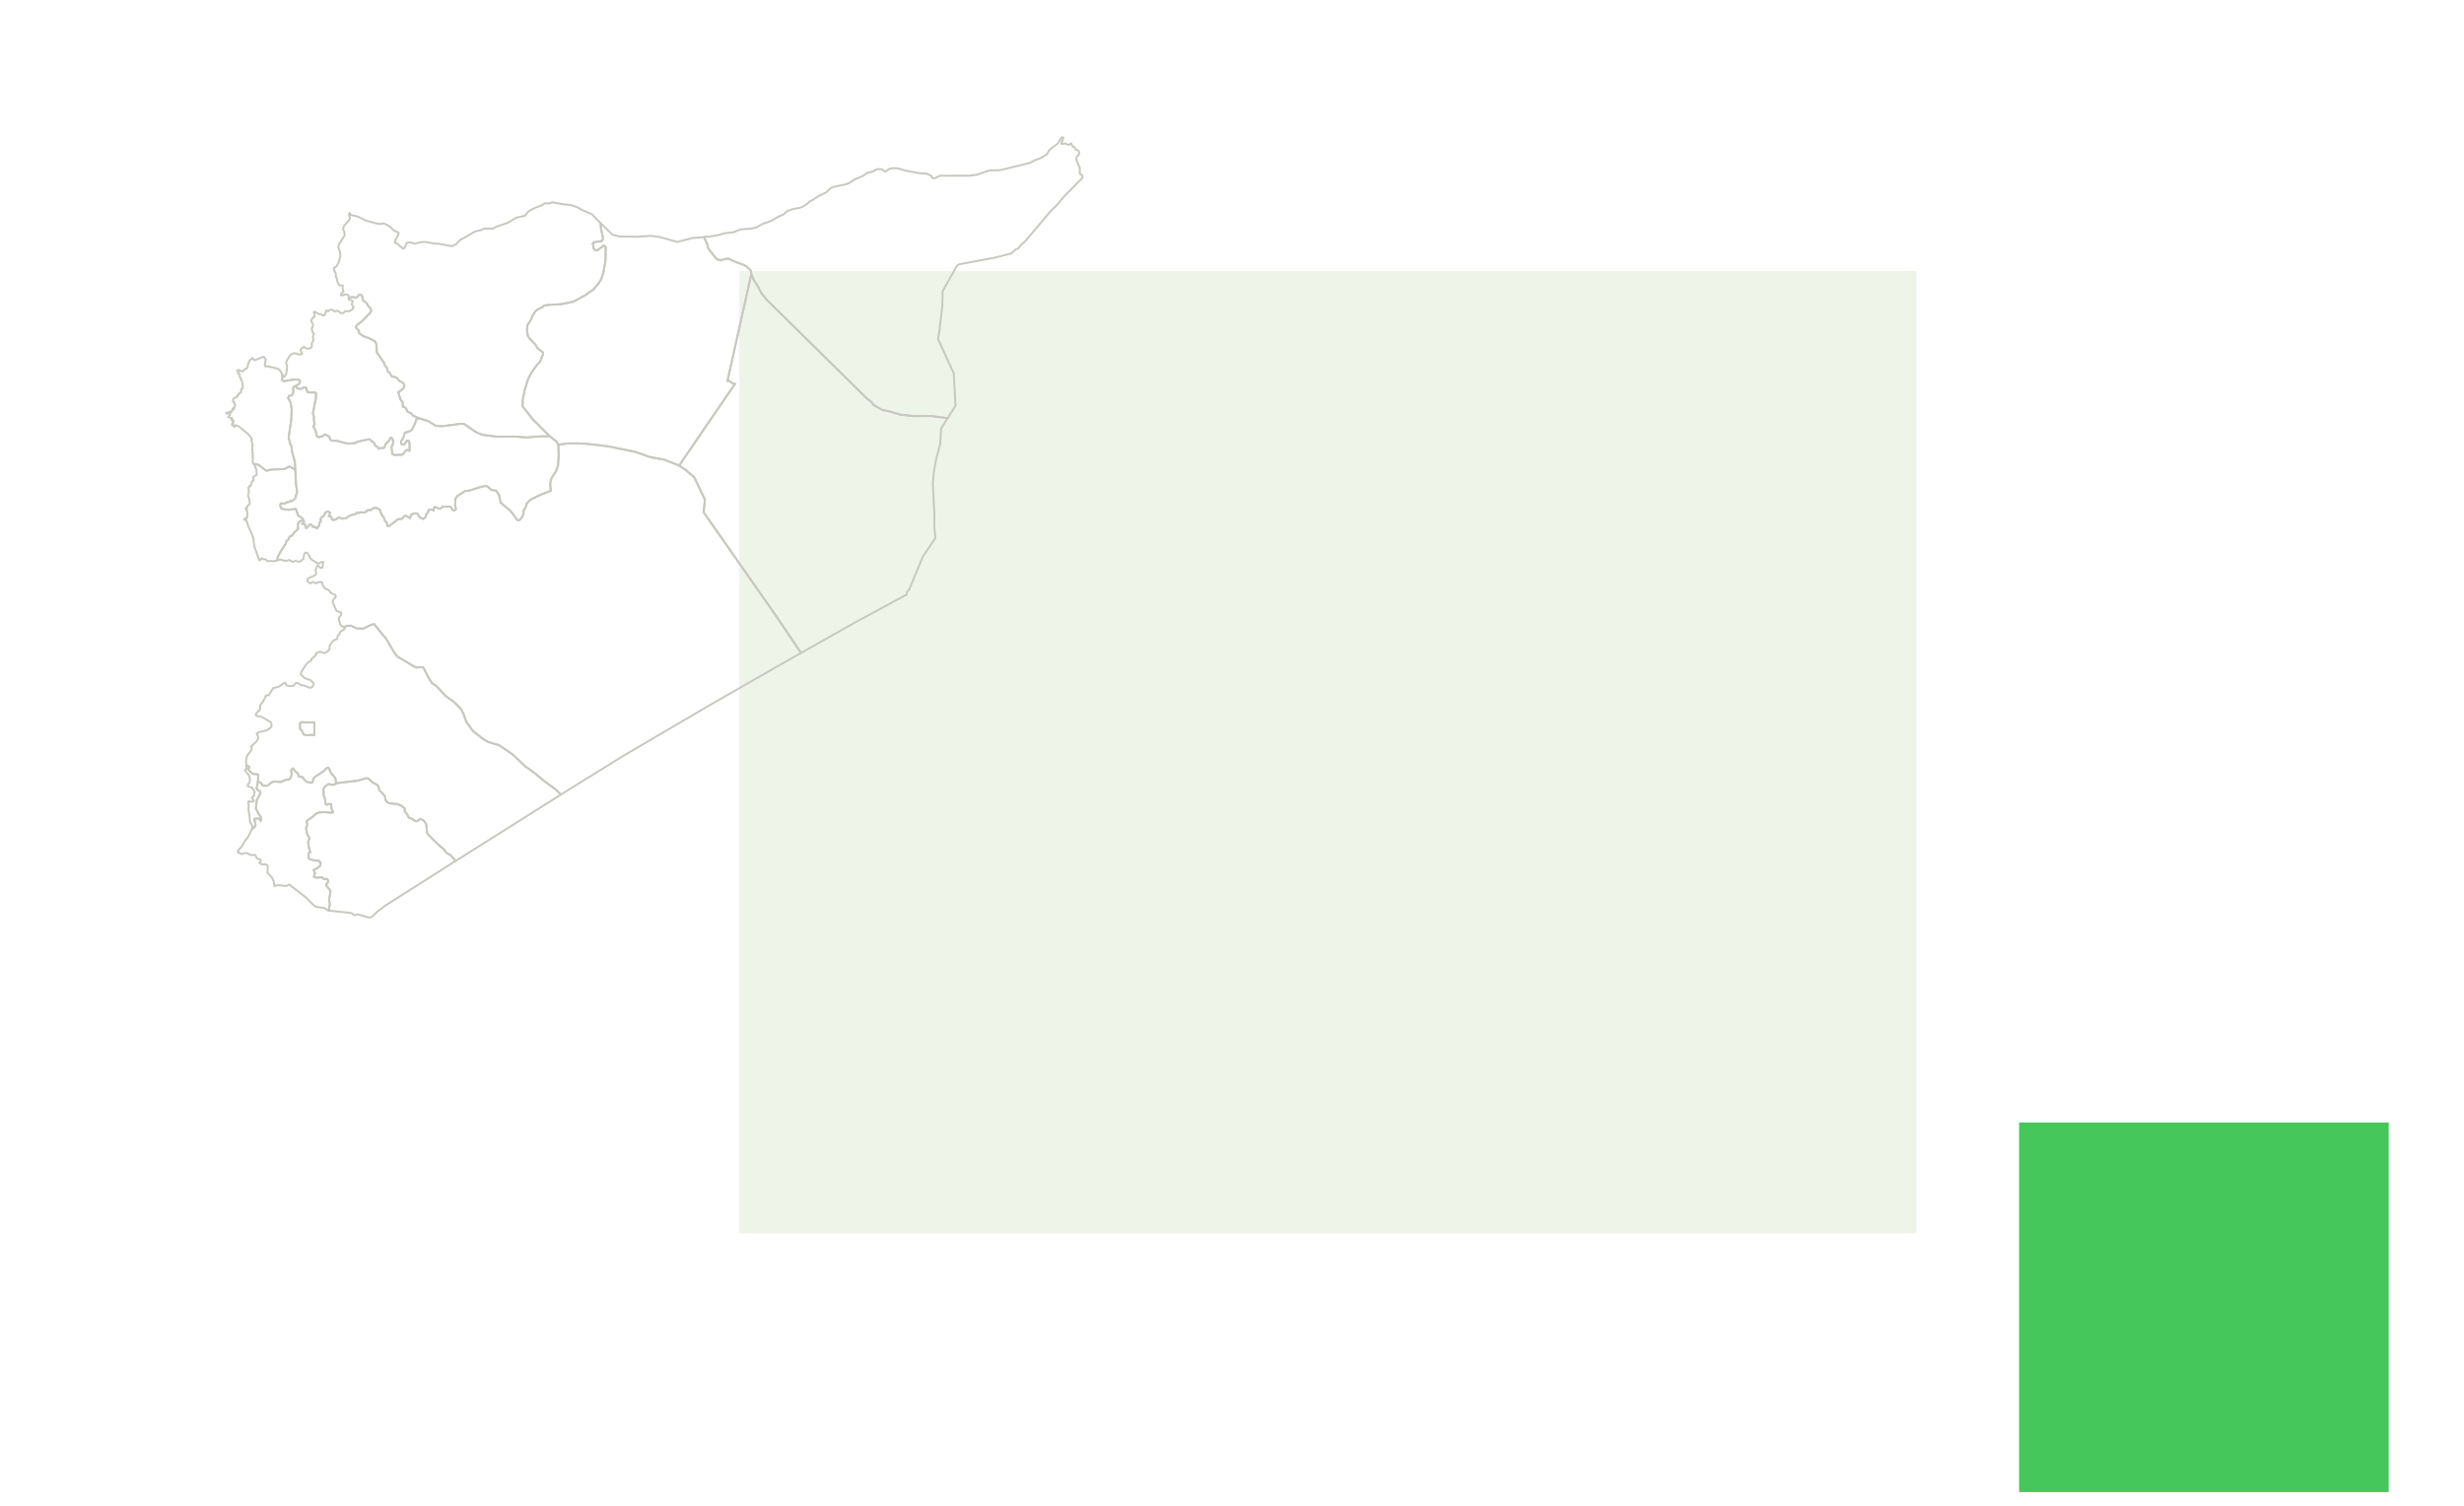
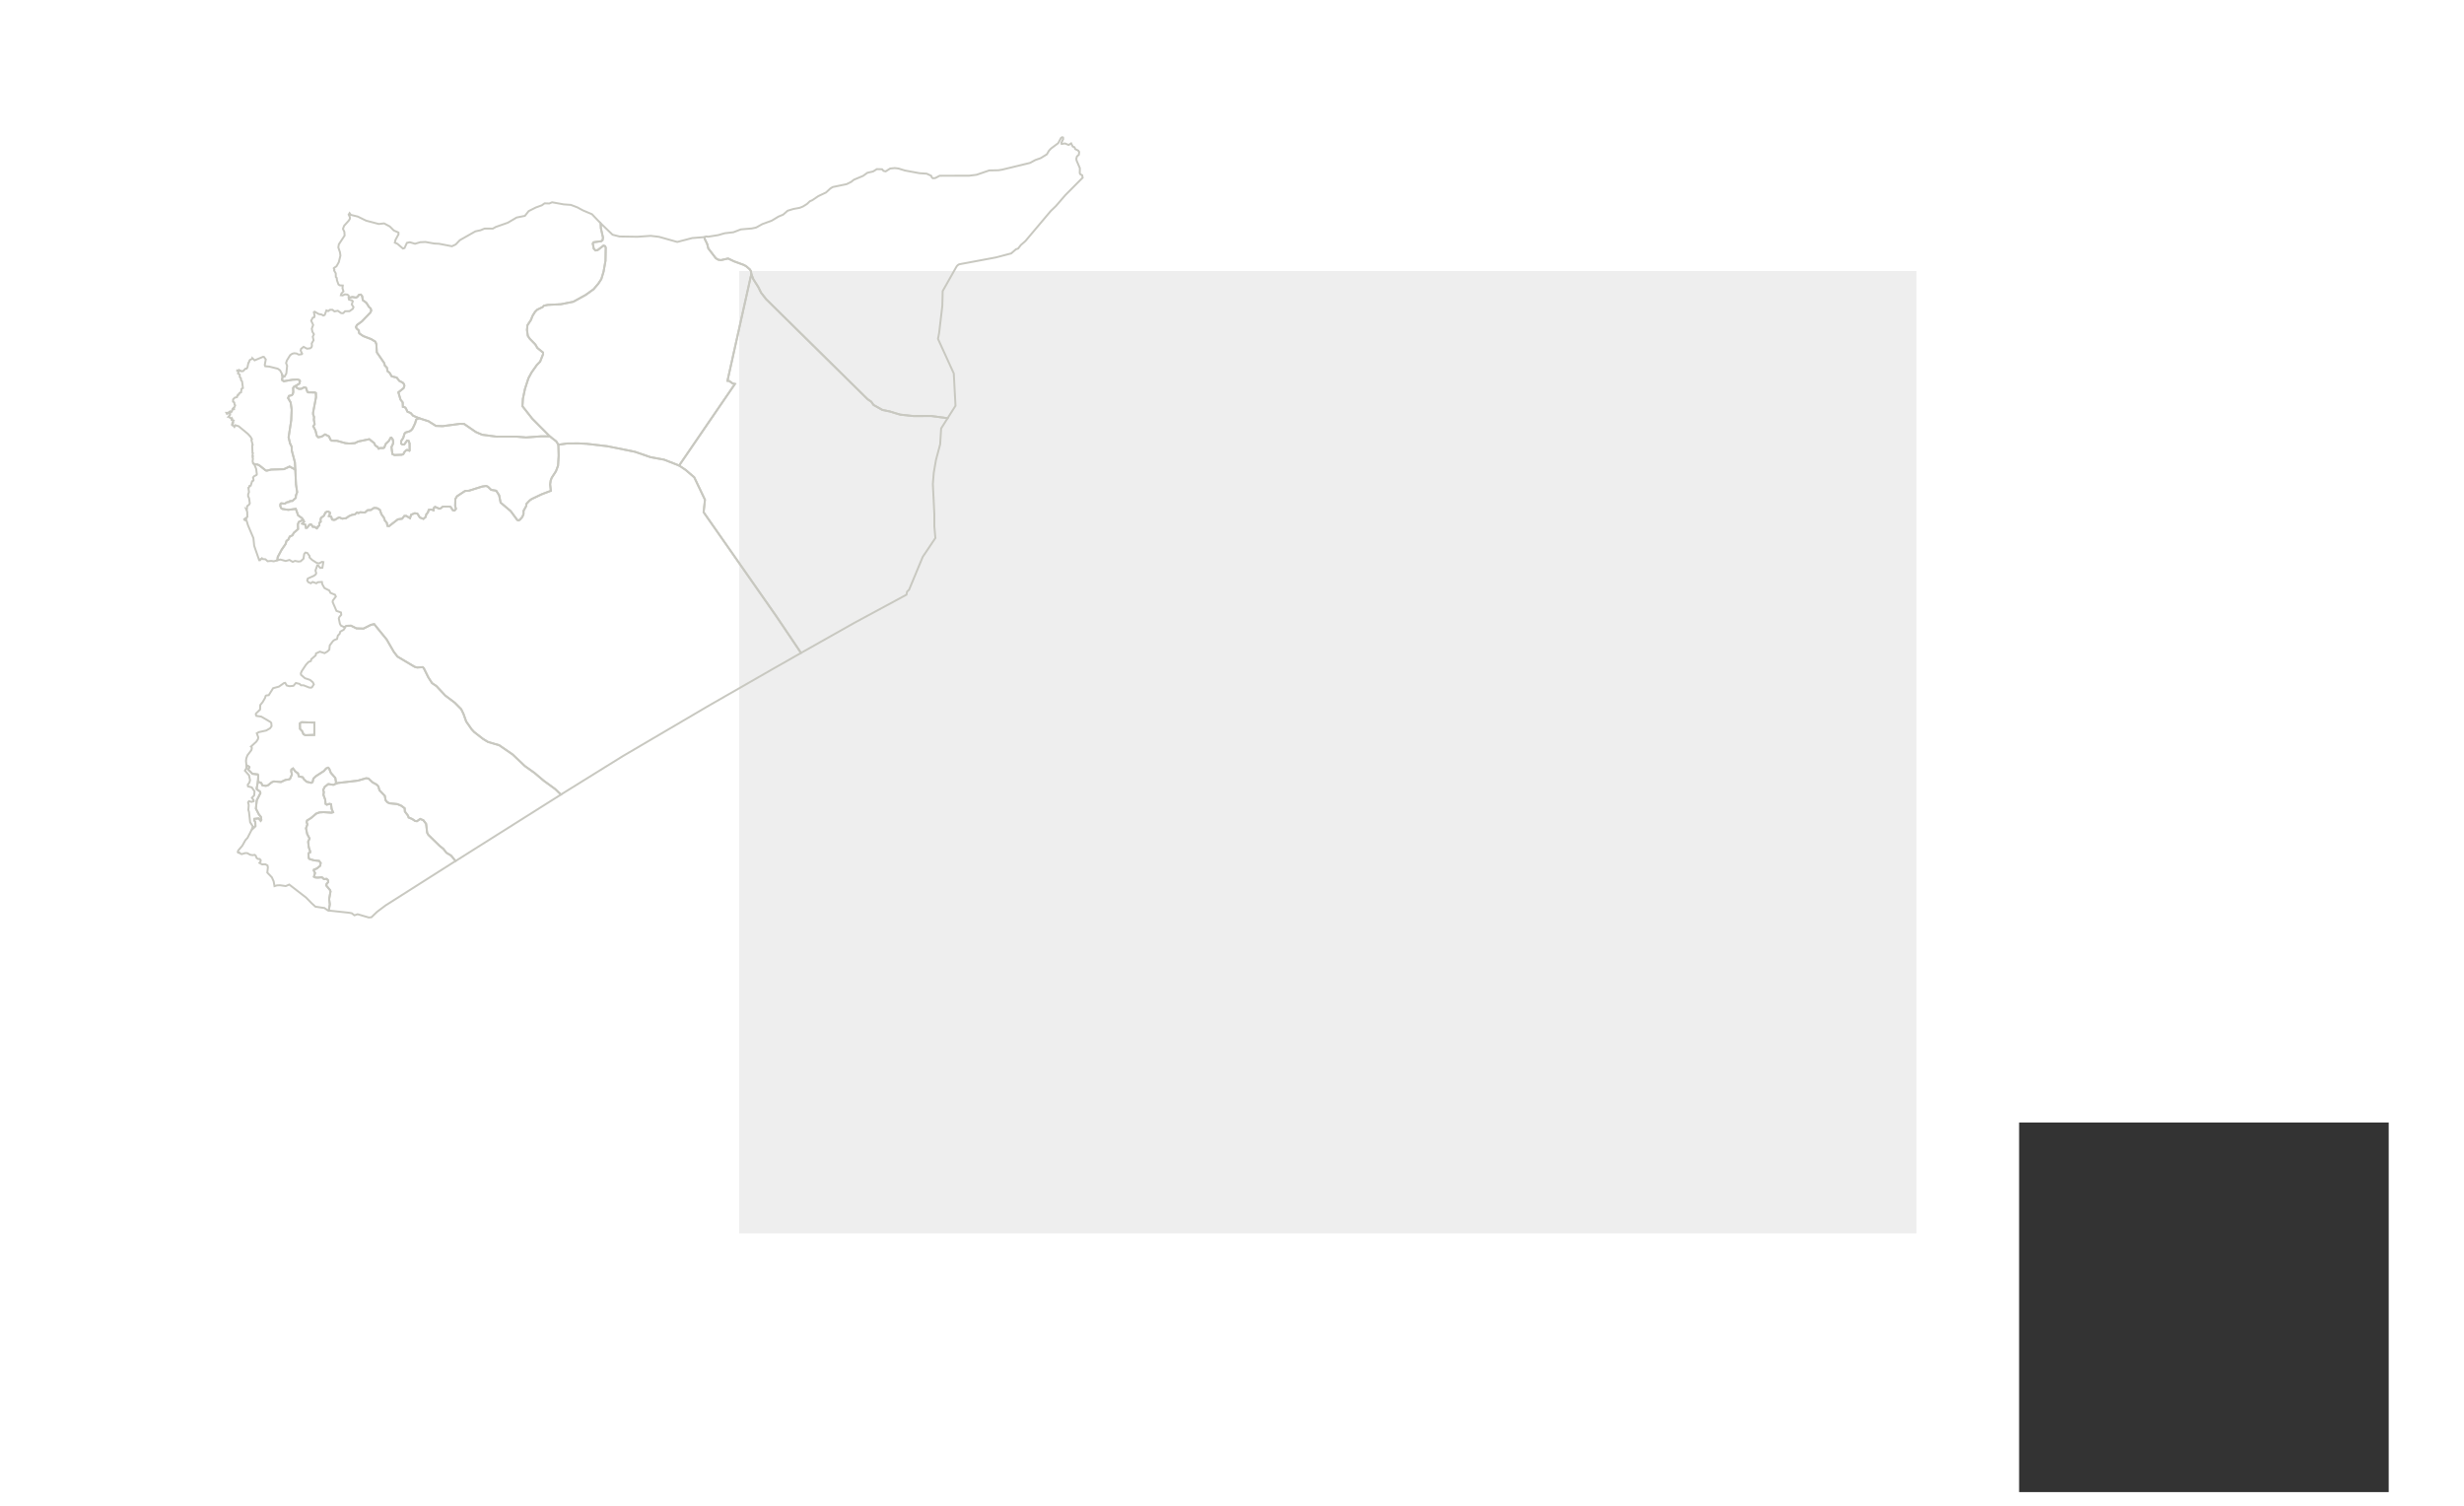
<svg xmlns="http://www.w3.org/2000/svg" viewBox="0 0 1800 1100">
-   <rect x="540" y="198" width="860" height="703" fill="#eef5e8" />
-   <rect x="1475" y="820" width="270" height="270" fill="#46c75b" />
+   <rect x="540" y="198" width="860" height="703" fill="#eeeeee" />
+   <rect x="1475" y="820" width="270" height="270" fill="#333333" />
  <g transform="translate(165, 100) scale(0.95)" fill="none" stroke="#c8c8c0" stroke-width="1.5">
    <path d="m 609.174,85.881 -1.66,0.57 -3.61,3.14 -11.99,3.15 -28.03,5.23 -0.91,0.52 -0.97,0.98 -10.8,19.09 -0.27,11.3 -2.46,20.89 -0.88,4.56 12.15,26.63 1.31,24.82 -6.05,9.55 0,0 -12.59,-1.69 -13.49,0.07 -10.37,-1.11 -8.03,-2.45 -5.68,-1.17 -6.81,-3.83 -1.83,-2.56 -2.69,-1.81 -78.06,-76.95 -3.87,-4.95 -2.16,-4.37 -3.84,-6.08 -1.52,-3.96 0,0 -0.26,-2.08 -0.8,-1.39 -2.77,-2.41 -1.89,-1.09 -7.6,-2.79 -4.55,-2.17 -5.49,1.25 -2.14,-0.34 -1.81,-1.12 -5.78,-7.55 -0.83,-3.37 -1.78,-3.61 -0.36,-1.7 0,0 1.33,-0.55 1.43,0.23 7.77,-1.22 5.02,-1.44 6.73,-0.77 5.72,-2.2 8.35,-0.7 3.41,-0.72 4.8,-2.67 7.19,-2.62 5.19,-3.14 3.57,-1.48 3.46,-3.02 4.51,-1.37 4.76,-0.85 2.67,-1.11 3,-1.9 2.16,-2.06 1.8,-0.76 4.69,-3.18 5.93,-2.79 3.27,-3.02 1.88,-1.18 10.68,-2.21 3.57,-1.78 1.95,-1.59 7.17,-3 3.26,-2.37 4.42,-1.02 2.88,-1.8 4.02,0.1 1.14,1.28 1.62,0.34 3.5,-2.18 3.48,-0.35 2.85,0.33 4.99,1.53 11.26,2.09 5.45,0.35 3.42,1.59 0.74,1.52 0.64,0.42 1.82,-0.16 3.38,-1.77 22.69,-0.04 5.66,-0.7 9.79,-3.35 7.02,-0.13 2.98,-0.49 21.38,-5.19 4.07,-2.21 4.05,-1.41 4.81,-2.96 1.61,-2.78 1.66,-1.74 5.41,-4.04 2.22,-4.08 0.84,-0.49 0.71,0.22 0.08,1.2 -1.4,2.93 0.2,0.8 2.62,-0.36 2.79,1.14 1.91,-1.21 1.22,2.43 1.36,0.56 0.63,1.44 2.2,1.07 0.76,1.1 -0.22,2.09 -1.49,1.36 -0.48,1.71 0.18,1.34 2.53,5.92 -0.05,3.93 0.37,0.72 1.49,0.88 0.36,1.83 -13.38,13.48 -7.13,8.27 -4.16,4.03 -19.39,22.99 -3.41,2.96 z" id="SY-HA" />
    <path d="m 544.124,276.411 0.67,13.74 0,9.31 0.8,9 -9.7,14.45 -10.51,25.3 -1.56,1.5 -0.48,2.35 -40.35,21.78 -40.73,22.98 0,0 -18.88,-28.06 -56.01,-80.14 1.04,-9.56 -8.22,-17.26 -6.59,-5.68 -5.07,-3.39 0,0 42.92,-62.74 -1.7,-0.38 -2.74,-1.91 -1.29,-0.14 18.34,-82.11 0,0 1.52,3.96 3.84,6.08 2.16,4.37 3.87,4.95 78.06,76.95 2.69,1.81 1.83,2.56 6.81,3.83 5.68,1.17 8.03,2.45 10.37,1.11 13.49,-0.07 12.59,1.69 0,0 -4.98,7.87 -0.76,12.21 -3.21,11.98 -1.69,9.78 -0.71,8.66 z" id="SY-DY" />
    <path d="m 148.524,216.311 -2.16,1.03 -0.82,2.85 -1.89,3.99 -1.02,1.28 -1.28,0.9 -3.21,0.97 -0.77,0.91 -0.99,3.22 -1.59,2.44 -0.03,1.98 1.04,0.7 1.4,-0.1 2.17,-2.98 1.21,0.27 0.68,1.94 0.06,5.39 -0.19,0.27 -1.73,-0.67 -0.74,0.3 -1.15,1.07 -1.07,1.88 -1.13,0.47 -5.68,0.23 -1.59,-0.77 -0.71,-5.35 1.15,-2.42 0.19,-1.54 -0.3,-1.77 -1.12,-1.58 -0.47,0.04 -1.48,2.54 -2.3,2.18 -1.21,2.91 -0.71,0.37 -2.45,0 -1.12,0.5 -0.85,-1.34 -1.75,-1.1 -0.85,-1.84 -3.76,-3.02 -8.56,1.78 -2.5,1.27 -4.22,0.3 -3.15,-0.3 -6.53,-1.84 -3.92,-0.03 -0.96,-0.74 -1.16,-2.58 -3.01,-1.54 -2.66,1.71 -2.58,0.5 -1.1,-1.11 -1.07,-4.15 -1.67,-3.16 1.04,-1.71 -0.6,-3.42 0.19,-2.05 -0.74,-1.91 -0.03,-1.44 2.25,-11.8 -0.11,-3.32 -0.79,-0.38 -5,-0.06 -0.74,-0.44 -1.09,-3.13 -1.46,-0.33 -2.11,1.14 -1.86,0.07 -1.9,-1.01 -0.67,-1.22 0,0 2.9,-1.84 0.49,-1.79 -0.25,-0.81 -1.67,-0.57 -3.84,0.2 -6.67,1.15 -1.09,-0.64 -0.3,-0.78 0.44,-1.73 -0.55,-2.62 0,0 0.67,1.64 1.4,0.57 1.38,-2.44 0.6,-5.92 -0.81,-2.1 0.67,-2.04 2.47,-4 1.58,-1.08 1.55,-0.39 1.88,0.22 1.53,0.85 2.33,-0.32 0.35,-0.4 -1.13,-2.37 0.32,-1.4 1.91,-1.5 2.66,1.42 2.39,-0.29 1.01,-0.76 0.36,-1.07 -0.14,-1.97 1.41,-2.43 -0.63,-2.7 0.9,-1.89 -1.17,-1.9 -0.48,-2.36 1.07,-2.9 -1.51,-3.26 1.2,-2.33 1.16,-0.36 0.25,-0.99 -0.55,-2.88 0.58,-0.38 3.15,1.83 2.19,0.36 1.34,0.8 1.05,-0.45 1.35,-3.53 1.39,0.55 1.31,-0.99 1.96,0 1.46,1.22 2.62,-0.49 2.5,1.77 0.9,0.12 0.89,-0.14 1.31,-1.4 3.38,-0.01 2.55,-1.83 0.53,-1.32 -1.31,-2.01 0.75,-2.51 -0.55,-0.57 -2.34,-0.67 -0.21,-1.44 0,0 2.87,-0.57 2.77,0.47 1.04,-0.61 1.27,-1.59 1.34,-0.14 1.01,1.19 0.53,3.12 2.66,1.96 2.16,3.35 1.24,1.05 0.41,1.7 -0.77,1.59 -6.36,6.63 -3.84,2.81 -0.8,1.52 0.47,1.15 1.78,1.59 0.17,1.89 0.54,0.57 2.77,1.86 6.04,2.3 3.23,1.99 0.72,1.93 0.35,6.21 5.76,8.39 0.36,1.72 1.65,1.72 0.44,2.63 1.59,1.28 1.64,2.73 3.87,0.97 1.92,2.5 2.69,1.38 1.04,1.21 0.22,1.31 -0.63,1.75 -3.98,3.19 1.65,5.59 1.67,2.18 0.14,3.36 1.48,0.34 0.85,0.84 1.18,2.55 2.49,1.04 1.87,2.08 z" id="SY-ID" />
    <path d="m 84.794,496.911 -0.63,-3.98 -3.43,-3.88 -1.29,-3.27 -0.85,-0.75 -1.51,0.65 -1.78,1.99 -6.06,3.92 -1.92,1.86 -0.63,2.64 -1.01,0.62 -3.54,-0.82 -2,-1.76 -0.99,-1.7 -3.07,-0.72 -0.63,-2.32 -1.95,-1.31 -1.86,-2.45 -1.26,0.85 -0.16,1.14 0.55,2.68 -1.37,3.2 -0.58,0.49 -3.02,0.49 -3.48,1.6 -5.46,-0.46 -1.7,0.72 -2.69,2.19 -1.65,0.49 -2.63,-0.29 -1.01,-1.96 -2.52,-0.98 0,0 0.25,-4.6 -0.38,-0.94 -4.09,-0.49 -3.35,-3.36 1.04,-1.63 -0.14,-0.39 -2.2,-1.28 0,0 -0.33,-3.27 0.31,-2.13 0.84,-2.19 3,-3.95 0.35,-1.5 -0.14,-0.85 -0.51,-0.39 4.09,-3.75 1.25,-1.92 0.25,-1.43 -1.13,-3.12 1.59,-0.89 5.61,-1.21 3.01,-1.73 1.15,-1.63 -0.23,-2.44 -0.58,-0.75 -7.08,-4.15 -3.76,-0.55 -0.47,-1.12 0.19,-0.78 3.11,-3.03 0.14,-3.44 1.91,-2.37 1.8,-3.14 0.36,-1.39 0.53,-0.45 1.93,-0.25 3.35,-5.36 4.4,-1.17 3.97,-2.77 0.93,-0.15 1.12,2 2.12,0.57 3.07,-0.28 1.9,-2.19 2.8,0.69 1.1,1.05 2.05,0.05 4.33,1.73 1.54,0.06 0.67,-0.44 1.31,-2.09 -0.71,-1.54 -2.17,-1.86 -3.95,-1.33 -3.01,-2.6 -0.16,-1.15 0.71,-1.7 3.25,-4.91 1.94,-2.11 1.83,-0.73 0.3,-1.41 3.4,-2.93 0.26,-1.5 2.97,-1.38 3.59,1.16 2.18,-1.26 1.47,-1.42 0.34,-3.31 2.46,-3.27 1.16,-0.9 1.98,-0.72 0.66,-2.69 1.28,-1.18 0.58,-1.81 2.58,-1.42 0.97,-1.44 -0.49,-0.53 0,0 1.75,-1.03 3.4,-0.13 4.2,2.08 5.4,0.17 5.79,-2.9 2.44,-0.53 9.63,11.81 5.46,9.46 2.85,3.69 13.22,7.87 1.92,0.53 4.22,-0.3 0.85,0.79 3.48,7.04 2.85,4.44 3.4,2.3 6.72,7.23 7.41,5.58 4.91,4.95 1.76,3.61 2.09,5.87 4.22,6.03 1.87,2.02 6.96,5.41 3.73,2.26 8.61,2.52 10.31,7.1 9.41,8.92 7.43,5.29 7.02,5.94 8.91,6.49 4.37,4.2 0,0 -81,51.08 0,0 -3.52,-4.21 -3.56,-2.11 -2.33,-3.02 -2.85,-2.27 -8.67,-8.44 -0.96,-1.72 -0.77,-6.76 -2.08,-2.76 -2.47,-1.04 -2.52,1.76 -1.45,-0.23 -2.28,-1.53 -2.66,-1.11 -0.47,-1.4 -2.41,-3.22 -0.16,-2.47 -2.63,-1.95 -3.07,-1.27 -5.92,-0.59 -1.65,-0.78 -1.37,-1.6 -0.63,-3.39 -4.11,-4.27 -0.82,-2.93 -1.26,-1.4 -3.15,-1.7 -3.24,-3 -1.84,-0.19 -6.28,1.83 -15.5,1.83 -0.93,0.42 -0.3,-0.4 z m -16.69,-46.52 -9.86,-0.31 -1.32,0.84 0.09,4.31 1.67,1.79 0.97,2.31 1.41,0.74 6.95,-0.21 0.09,-9.47 z" id="SY-RD" />
    <path d="m 148.524,216.311 -4.54,-1.89 -1.87,-2.08 -2.49,-1.04 -1.18,-2.55 -0.85,-0.84 -1.48,-0.34 -0.14,-3.36 -1.67,-2.18 -1.65,-5.59 3.98,-3.19 0.63,-1.75 -0.22,-1.31 -1.04,-1.21 -2.69,-1.38 -1.92,-2.5 -3.87,-0.97 -1.64,-2.73 -1.59,-1.28 -0.44,-2.63 -1.65,-1.72 -0.36,-1.72 -5.76,-8.39 -0.35,-6.21 -0.72,-1.93 -3.23,-1.99 -6.04,-2.3 -2.77,-1.86 -0.54,-0.57 -0.17,-1.89 -1.78,-1.59 -0.47,-1.15 0.8,-1.52 3.84,-2.81 6.36,-6.63 0.77,-1.59 -0.41,-1.7 -1.24,-1.05 -2.16,-3.35 -2.66,-1.96 -0.53,-3.12 -1.01,-1.19 -1.34,0.14 -1.27,1.59 -1.04,0.61 -2.77,-0.47 -2.87,0.57 0,0 0.02,-1.46 -0.97,-0.96 -1.97,-0.2 -1.77,0.84 -1.35,-0.14 0.42,-1.32 1.55,-1.64 -0.74,-2.53 0.23,-1.99 -2.3,-0.14 -1,-0.67 -1.21,-3.3 -0.13,-1.68 -0.7,-0.79 -0.07,-2.77 -1.27,-2.21 0.21,-0.74 -0.41,-0.63 0.01,-0.5 2.01,-1.35 1.77,-3.11 1.27,-5.08 -0.35,-2.63 -1.25,-3.68 0.39,-2.39 4.44,-6.75 -0.18,-2.81 -1.09,-2.34 0.87,-2.35 3.7,-4.12 0.78,-1.39 -0.06,-1.24 -0.91,-1.84 0.71,-1.15 0.96,1.33 5.31,1.3 6.43,3.15 9.73,2.56 4.11,-0.44 4.39,2.36 3.07,3.07 3.57,1.57 0.06,1.41 -2.31,4.2 -0.52,2.19 2.02,0.91 4.2,3.62 1.24,-0.41 1.81,-3.97 2.26,-0.47 3.97,1.18 4.01,-1.2 4.03,-0.19 6.75,1.2 3.74,0.19 9.86,1.91 2.92,-1.38 3.19,-3.32 11.92,-6.75 3.89,-0.84 3.19,-1.3 6.36,0.03 2.29,-1.3 9.24,-3.25 6.77,-3.99 6.35,-1.28 2.93,-3.68 5.52,-2.77 4.58,-1.66 2.12,-1.52 3.57,0.13 2.21,-0.93 8.85,1.6 5.53,0.4 5.02,1.89 4.31,2.35 6.95,2.93 6.66,6.97 0,0 0.19,3.87 1.65,7.22 -0.41,1.98 -0.96,0.71 -5.87,0.82 -0.66,0.99 0.77,3.91 1.34,1.4 1.75,-0.34 4.42,-3.41 1.24,0.48 0.46,1.12 -0.19,10.07 -1.48,8.39 -1.73,5.71 -2.33,3.53 -3.62,4.27 -6.14,4.41 -9.47,5.22 -9.49,1.89 -10.06,0.51 -3.03,0.6 -0.95,1.06 -4.2,2.03 -1.67,1.63 -1.97,3.18 -1.13,2.98 -2.74,4.15 -0.36,3.69 0.66,4.53 1.51,2.23 4.28,4.39 1.51,2.63 4.33,3.51 0.11,1.22 -2.28,5.76 -2.49,2.56 -4.06,5.73 -2.47,4.55 -2.66,8.21 -1.59,7.63 -0.33,5.65 7.54,9.6 13.47,13.57 0,0 -6.69,-0.02 -11.6,0.87 -7.38,-0.63 -15.17,0.03 -11.19,-1.48 -4.91,-2.14 -8.89,-6.14 -3.07,-0.13 -13.52,1.81 -5.13,-0.2 -5.7,-3.59 z" id="SY-HL" />
    <path d="m 255.684,236.721 -1.61,-2.58 -4.99,-3.87 0,0 -13.47,-13.57 -7.54,-9.6 0.33,-5.65 1.59,-7.63 2.66,-8.21 2.47,-4.55 4.06,-5.73 2.49,-2.56 2.28,-5.76 -0.11,-1.22 -4.33,-3.51 -1.51,-2.63 -4.28,-4.39 -1.51,-2.23 -0.66,-4.53 0.36,-3.69 2.74,-4.15 1.13,-2.98 1.97,-3.18 1.67,-1.63 4.2,-2.03 0.95,-1.06 3.03,-0.6 10.06,-0.51 9.49,-1.89 9.47,-5.22 6.14,-4.41 3.62,-4.27 2.33,-3.53 1.73,-5.71 1.48,-8.39 0.19,-10.07 -0.46,-1.12 -1.24,-0.48 -4.42,3.41 -1.75,0.34 -1.34,-1.4 -0.77,-3.91 0.66,-0.99 5.87,-0.82 0.96,-0.71 0.41,-1.98 -1.65,-7.22 -0.19,-3.87 0,0 9.16,8.79 5.31,1.37 13.91,0.21 10.07,-0.71 6.44,0.76 14.01,3.94 11.6,-3.01 9.31,-0.7 0,0 0.36,1.7 1.78,3.61 0.83,3.37 5.78,7.55 1.81,1.12 2.14,0.34 5.49,-1.25 4.55,2.17 7.6,2.79 1.89,1.09 2.77,2.41 0.8,1.39 0.26,2.08 0,0 -18.34,82.11 1.29,0.14 2.74,1.91 1.7,0.38 -42.92,62.74 0,0 -11.55,-4.53 -10.42,-1.91 -12.04,-4.15 -21.2,-4.28 -15.8,-1.85 -6.64,-0.33 -8.36,0.07 z" id="SY-RA" />
    <path d="m 16.984,228.421 -7.16,-5.93 -2.53,-0.77 -0.74,1.31 -0.82,-0.98 -0.77,-0.23 -0.33,-0.44 0.33,-1.1 0.11,0.1 -0.24,1.07 0.6,-0.77 0.25,-1.28 -0.39,-0.27 0.63,-1.04 -0.93,-0.36 -0.14,-0.78 -0.49,0.27 -0.05,-0.93 -0.31,0.19 -1.4,-0.87 -0.02,-0.47 -0.55,0 1.26,-1.51 -0.35,-1.04 -0.66,-0.24 -1.46,0.64 -0.41,-0.8 1.18,0.03 1.29,-0.94 0.14,0.4 0.68,0.11 0.22,-0.61 0.63,0.07 0.58,-2.05 0.55,-0.24 0.11,0.54 0.43,-0.07 -0.3,-1.11 0.5,-0.06 0.74,-1.88 -0.44,-0.44 -0.25,-1.72 -0.96,-0.63 0.06,-1.75 1.26,-1.31 1.7,-0.4 0.14,-0.81 0.65,-0.47 -0.13,-0.57 0.98,-0.51 0.28,-0.84 1.21,-0.44 0.38,-2.75 1.07,-0.61 -0.63,-5.05 -0.88,-1.14 0,-1.32 -0.9,-0.9 -0.06,-1.92 -1.32,-0.88 0.53,-1.58 -1.13,-0.37 0.03,-0.41 0.77,0.14 0.54,-0.47 0.39,0.6 0.71,-0.17 0.36,0.54 1.7,-0.1 1.87,-1.88 0.82,-0.04 0.68,-0.94 0.74,-3.57 0.47,-0.31 0.22,-1.11 0.49,-0.74 1.79,-0.91 0.08,-0.44 1.71,1.66 6.49,-2.7 0.68,0.07 1.43,1.92 -0.79,4.2 0.37,1.07 3.09,0.24 6.57,1.65 1.74,1.24 1.38,2.62 0,0 0.55,2.62 -0.44,1.73 0.3,0.78 1.09,0.64 6.67,-1.15 3.84,-0.2 1.67,0.57 0.25,0.81 -0.49,1.79 -2.9,1.84 0,0 -1.16,0.48 -0.72,0.97 0.11,3.33 -0.38,1.42 -0.8,0.9 -2.14,0.54 -0.68,1.65 2,3.39 0.77,5.45 -0.36,8.29 -2,13.11 1.12,4.65 1.24,2.51 0.08,2.92 2.41,9.07 0.3,5.61 0,0 -4.38,-2.35 -4.41,2.02 -9.73,0.29 -3.38,0.85 -0.87,-0.2 -4.76,-3.78 -1.54,-0.77 -2.51,-0.17 0,0 -0.3,-0.62 -0.57,0.04 -0.36,-1.74 0.25,-2.08 -0.31,-0.97 0.33,-0.7 -0.41,-0.27 0.33,-2.31 -0.3,-0.16 -0.22,-5.69 0.38,-0.37 -0.98,-3.75 0.4,-0.61 -1.12,-1.94 z" id="SY-LA" />
    <path d="m 53.594,191.561 0.67,1.22 1.9,1.01 1.86,-0.07 2.11,-1.14 1.46,0.33 1.09,3.13 0.74,0.44 5,0.06 0.79,0.38 0.11,3.32 -2.25,11.8 0.03,1.44 0.74,1.91 -0.19,2.05 0.6,3.42 -1.04,1.71 1.67,3.16 1.07,4.15 1.1,1.11 2.58,-0.5 2.66,-1.71 3.01,1.54 1.16,2.58 0.96,0.74 3.92,0.03 6.53,1.84 3.15,0.3 4.22,-0.3 2.5,-1.27 8.56,-1.78 3.76,3.02 0.85,1.84 1.75,1.1 0.85,1.34 1.12,-0.5 2.45,0 0.71,-0.37 1.21,-2.91 2.3,-2.18 1.48,-2.54 0.47,-0.04 1.12,1.58 0.3,1.77 -0.19,1.54 -1.15,2.42 0.71,5.35 1.59,0.77 5.68,-0.23 1.13,-0.47 1.07,-1.88 1.15,-1.07 0.74,-0.3 1.73,0.67 0.19,-0.27 -0.06,-5.39 -0.68,-1.94 -1.21,-0.27 -2.17,2.98 -1.4,0.1 -1.04,-0.7 0.03,-1.98 1.59,-2.44 0.99,-3.22 0.77,-0.91 3.21,-0.97 1.28,-0.9 1.02,-1.28 1.89,-3.99 0.82,-2.85 2.16,-1.03 0,0 0,0 0,0 7.31,2.34 5.7,3.59 5.13,0.2 13.52,-1.81 3.07,0.13 8.89,6.14 4.91,2.14 11.19,1.48 15.17,-0.03 7.38,0.63 11.6,-0.87 6.69,0.02 0,0 4.99,3.87 1.61,2.58 0,0 0.23,8.37 -0.47,7.69 -1.62,4.34 -3.18,4.88 -0.85,2.11 -0.44,3.07 0.55,4.97 -6.86,2.6 -7.92,3.74 -1.59,1.13 -2.39,2.57 -0.22,1.73 -2,3.6 -0.05,2.53 -0.88,2.17 -1.92,2.2 -1.1,0.53 -0.96,-0.43 -4.99,-6.76 -7.76,-6.54 -1.13,-5.67 -2.25,-3.47 -3.86,-0.66 -2.53,-2.44 -1.37,-0.57 -3.21,0.5 -10.01,3.17 -3.02,0.21 -6.14,4.06 -1.26,2.07 -0.17,5.27 0.61,2.37 -1.02,1.23 -1.34,-0.17 -1.65,-2.46 -0.71,-0.4 -5.32,0.03 -1.7,1.33 -1.04,0.3 -3.29,-1.43 -0.88,0.77 -0.19,1.86 -1.84,-0.56 -1.95,0.23 -0.66,2.1 -1.18,1.3 -0.6,2.16 -1.62,1.4 -2.74,-1.03 -1.92,-3 -2.03,-0.33 -2.74,1.1 -0.91,2.69 -2.93,-1.73 -1.4,0 -1.73,2.17 -3.26,0.46 -6.81,5.26 -1.26,-0.23 -0.41,-2.3 -1.62,-1.96 -0.55,-1.9 -1.97,-2.7 -1.21,-3.43 -1.83,-1.2 -1.46,-0.3 -1.34,0.03 -2.28,1.54 -2.58,0.17 -2,1.79 -3.67,-0.2 -1.32,0.64 -1.1,-0.47 -1.78,1.53 -1.92,0.24 -2.47,1.03 -2.17,1.56 -3.04,0.4 -2.08,-0.9 -0.72,0.1 -2.74,1.64 -0.99,0.13 -1.31,-0.3 -0.58,-2.13 -1.84,-0.53 0.82,-1.9 -0.13,-0.9 -1.24,-0.7 -0.96,0.07 -1.18,0.76 -1.15,2.4 -2.19,1.63 -0.41,1.27 0.16,1.69 -1.04,0.9 -0.06,2.03 -1.09,0.8 -0.22,0.9 -0.61,0.5 -1.78,-1.2 -1.31,0 -0.94,-1.53 -0.68,-0.4 -1.1,0.5 -1.67,2.16 -0.85,0.07 -0.58,-2.53 -2.3,-0.7 1.45,-1.56 -0.78,-1.4 0,0 -0.87,-1.31 -2.96,-2.12 -1.79,-5.01 -5.77,0.77 -4.64,-0.72 -0.96,-0.71 -0.55,-1.56 0.11,-1.47 0.57,-0.56 2.8,0.26 1.62,-1.06 1.8,-0.3 0.48,-0.6 1.93,-0.12 2.59,-2.35 0.11,-1.87 0.96,-2.53 -0.88,-5.78 -0.55,-11.56 0,0 -0.3,-5.61 -2.41,-9.07 -0.08,-2.92 -1.24,-2.51 -1.12,-4.65 2,-13.11 0.36,-8.29 -0.77,-5.45 -2,-3.39 0.68,-1.65 2.14,-0.54 0.8,-0.9 0.38,-1.42 -0.11,-3.33 0.72,-0.97 z" id="SY-HM" />
    <path d="m 420.974,408.931 -49.72,28.5 -65.95,38.71 -47.65,29.57 0,0 -4.37,-4.2 -8.92,-6.5 -7.02,-5.94 -7.43,-5.29 -9.41,-8.92 -10.31,-7.09 -8.61,-2.52 -3.74,-2.26 -6.96,-5.41 -1.87,-2.02 -4.22,-6.03 -2.09,-5.87 -1.75,-3.61 -4.91,-4.95 -7.4,-5.59 -6.72,-7.22 -3.41,-2.3 -2.85,-4.44 -3.48,-7.04 -0.85,-0.79 -4.23,0.29 -1.92,-0.52 -13.22,-7.87 -2.85,-3.69 -5.46,-9.46 -9.62,-11.82 -2.44,0.53 -5.79,2.91 -5.4,-0.17 -4.2,-2.08 -3.4,0.13 -1.75,1.04 0,0 -2.61,-1.25 -0.75,-1.35 -0.86,-4.14 0.46,-1.15 1.43,-1.61 -0.21,-1.8 -3.46,-1.22 -2.95,-6.79 0.17,-1.2 2.31,-3.04 -0.62,-1.37 -3.56,-1.46 -0.85,-1.8 -3.75,-1.91 -1.63,-2.9 -0.32,-1.79 -3.13,0.19 -1.15,0.85 -2.83,-1.04 -1.45,1 -1.92,-0.84 -0.82,-1.32 0.47,-1.48 4.72,-2.12 1.37,-1.04 0.35,-0.91 -0.54,-2.12 1.34,-3.85 0.77,0.08 1.51,1.83 1.67,-0.16 0.75,-4.33 -1.05,-0.21 -2.14,1.17 -1.84,-0.3 -3.66,-2.35 -1.95,-1.9 0.06,-1.04 -1.81,-2.43 -1.41,-0.26 -0.95,1.12 -0.51,3.55 -2.19,2.03 -1.75,0.22 -2.61,-0.54 -1.76,0.76 -2.49,-1.47 -2.92,0.8 -4.06,-1.12 -2.37,0.54 0,0 0.32,-2.54 2.98,-5.54 3.02,-4.39 0.77,-2.49 1.32,-0.9 1.15,-2.39 2.11,-0.93 0.9,-1.83 3.38,-2.96 -0.14,-3.66 0.66,-1.8 3.36,-1.66 0,0 0.78,1.4 -1.45,1.56 2.3,0.7 0.58,2.53 0.85,-0.07 1.67,-2.16 1.1,-0.5 0.68,0.4 0.94,1.53 1.31,0 1.78,1.2 0.61,-0.5 0.22,-0.9 1.09,-0.8 0.06,-2.03 1.04,-0.9 -0.16,-1.69 0.41,-1.27 2.19,-1.63 1.15,-2.4 1.18,-0.76 0.96,-0.07 1.24,0.7 0.13,0.9 -0.82,1.9 1.84,0.53 0.58,2.13 1.31,0.3 0.99,-0.13 2.74,-1.64 0.72,-0.1 2.08,0.9 3.04,-0.4 2.17,-1.56 2.47,-1.03 1.92,-0.24 1.78,-1.53 1.1,0.47 1.32,-0.64 3.67,0.2 2,-1.79 2.58,-0.17 2.28,-1.54 1.34,-0.03 1.46,0.3 1.83,1.2 1.21,3.43 1.97,2.7 0.55,1.9 1.62,1.96 0.41,2.3 1.26,0.23 6.81,-5.26 3.26,-0.46 1.73,-2.17 1.4,0 2.93,1.73 0.91,-2.69 2.74,-1.1 2.03,0.33 1.92,3 2.74,1.03 1.62,-1.4 0.6,-2.16 1.18,-1.3 0.66,-2.1 1.95,-0.23 1.84,0.56 0.19,-1.86 0.88,-0.77 3.29,1.43 1.04,-0.3 1.7,-1.33 5.32,-0.03 0.71,0.4 1.65,2.46 1.34,0.17 1.02,-1.23 -0.61,-2.37 0.17,-5.27 1.26,-2.07 6.14,-4.06 3.02,-0.21 10.01,-3.17 3.21,-0.5 1.37,0.57 2.53,2.44 3.86,0.66 2.25,3.47 1.13,5.67 7.76,6.54 4.99,6.76 0.96,0.43 1.1,-0.53 1.92,-2.2 0.88,-2.17 0.05,-2.53 2,-3.6 0.22,-1.73 2.39,-2.57 1.59,-1.13 7.92,-3.74 6.86,-2.6 -0.55,-4.97 0.44,-3.07 0.85,-2.11 3.18,-4.88 1.62,-4.34 0.47,-7.69 -0.23,-8.37 0,0 6.84,-0.97 8.36,-0.07 6.64,0.33 15.8,1.85 21.2,4.28 12.04,4.15 10.42,1.91 11.55,4.53 0,0 5.07,3.39 6.59,5.68 8.22,17.26 -1.04,9.56 56.01,80.14 18.88,28.06 0,0 z" id="SY-HI" />
    <path d="m 21.784,314.451 -0.6,-5.92 -4.17,-9.84 -1.09,-3.63 -1.48,-0.4 -0.41,-1.17 0.52,1.07 1.15,0.2 -0.38,-0.26 -0.28,-0.1 0.3,-0.4 -0.47,-0.1 0.44,-0.26 -0.44,-0.21 1.67,-1.2 -0.14,-4.02 -0.71,-1.73 0.44,0.33 0.22,-2.83 1.54,-1.23 0.49,-1 -0.55,-3.97 -0.71,-1.43 0,-1.48 0.66,-1.79 -0.47,-3.24 0.53,-0.27 0.3,-1.17 0.96,-0.16 1.07,-3.48 0.63,-0.13 0.47,-0.73 -0.36,-2 0.77,-0.94 1.89,-1 0.24,-0.6 -0.49,-4.01 -1.51,-3.59 0,0 2.51,0.17 1.54,0.77 4.76,3.78 0.87,0.2 3.38,-0.84 9.73,-0.29 4.41,-2.03 4.38,2.36 0,0 0.56,11.56 0.88,5.77 -0.96,2.53 -0.11,1.87 -2.59,2.35 -1.93,0.11 -0.48,0.6 -1.8,0.3 -1.62,1.07 -2.8,-0.27 -0.58,0.57 -0.11,1.47 0.55,1.57 0.96,0.7 4.64,0.73 5.77,-0.77 1.8,5.01 2.96,2.12 0.87,1.32 0,0 -3.36,1.66 -0.66,1.8 0.14,3.66 -3.37,2.96 -0.91,1.83 -2.11,0.94 -1.15,2.39 -1.31,0.89 -0.77,2.5 -3.02,4.39 -2.98,5.55 -0.32,2.53 0,0 -2.75,0.77 -1.93,-0.31 -2.81,0.26 -1.64,-1.5 -2.21,-0.2 -0.51,-0.59 -1.21,1.22 -0.11,-0.39 -0.86,0.48 -3.77,-10.88 z" id="SY-TA" />
    <path d="m 59.654,459.331 -0.97,-2.32 -1.67,-1.78 -0.09,-4.31 1.32,-0.85 9.86,0.32 -0.09,9.46 -6.95,0.21 z" id="SY-DI" />
    <path d="m 15.784,483.091 2.2,1.28 0.13,0.39 -1.04,1.64 3.35,3.36 4.08,0.49 0.39,0.95 -0.25,4.6 0,0 -0.99,5.31 0.2,0.59 2.35,1.7 0.36,1.23 -2.8,5.54 -0.68,6.36 2.28,4.42 1.56,1.92 0.35,2.31 -0.52,0.75 -1.56,-1.89 -3.29,0.36 -0.17,0.88 0.91,1.76 0.11,2.96 -2.87,2.74 0,0 0.82,-2.55 -2.05,-3.2 -0.85,-7.8 -0.51,-1.67 0.29,-3.69 -0.5,-2.06 0.65,-0.95 1.97,0.53 1.64,-0.45 0.02,-0.79 -1.34,-1.91 1.77,-1.89 0.23,-3.07 -2.08,-3.01 -2.92,-0.79 -0.2,-1.27 1.2,-1.59 0.57,-1.89 -0.79,-3.77 -3.16,-3.58 1.14,-1.94 z" id="SY-QU" />
    <path d="m 65.904,589.241 -4.24,-4.33 -12.93,-9.98 -2.69,1.17 -4.4,-0.65 -2.29,0.1 -1.96,0.6 -0.63,-3.64 -1.38,-3.11 -3.51,-3.65 0.43,-4.13 -0.29,-1.38 -1.63,-0.89 -2.58,0.06 -2,-1.13 0.94,-1.27 -0.02,-1.01 -0.8,-0.73 -1.17,-0.02 -1.1,-0.74 -0.64,-1.67 -0.82,-0.75 -1.62,0.24 -1.89,-0.32 -2.26,-1.27 -1.63,0 -2.65,0.78 -1.46,-0.66 -0.32,-0.57 -0.93,0.13 -0.31,-0.5 0.41,-1.23 3.09,-3.58 2.42,-4.34 1.6,-1.72 3.24,-6.31 0,0 2.87,-2.74 -0.11,-2.96 -0.91,-1.76 0.17,-0.88 3.29,-0.36 1.56,1.89 0.52,-0.75 -0.35,-2.31 -1.56,-1.92 -2.28,-4.42 0.68,-6.36 2.8,-5.54 -0.36,-1.23 -2.35,-1.7 -0.2,-0.59 0.99,-5.31 0,0 2.53,0.98 1.01,1.95 2.63,0.3 1.65,-0.49 2.69,-2.19 1.7,-0.72 5.46,0.46 3.48,-1.6 3.02,-0.49 0.57,-0.49 1.37,-3.2 -0.55,-2.67 0.17,-1.14 1.26,-0.85 1.87,2.44 1.94,1.31 0.63,2.32 3.07,0.72 0.99,1.69 2.01,1.76 3.53,0.82 1.02,-0.62 0.63,-2.64 1.92,-1.86 6.06,-3.92 1.78,-1.99 1.51,-0.65 0.85,0.75 1.29,3.26 3.43,3.89 0.63,3.98 0,0 0,0 0,0 -1.29,1.14 -0.9,0.19 -3.82,-0.58 -2.77,2.12 -1.15,2.38 0.47,1.69 -0.31,2.12 1.38,3.72 0.27,3.19 0.93,0.65 2.03,-0.65 1.27,0.26 0.41,3.58 1.12,2.64 -1.29,0.32 -6.06,-0.42 -3.24,0.23 -2.35,0.88 -4.06,3.45 -2.99,1.85 -0.33,1.24 0.6,1.79 -1.1,2.92 0.91,4.42 1.84,3.51 -1.1,2.41 0.49,4.28 1.13,3.44 -0.17,0.65 -0.96,0.39 -0.24,0.59 0.19,3.3 0.82,0.78 3.32,0.94 3.89,0.43 1.18,1.52 -0.41,2.24 -2.52,2.04 -2.3,0.94 -0.11,0.65 1.01,1.91 -0.85,2.85 1.04,0.55 1.76,0.16 3.34,-0.29 1.54,1.43 1.89,-0.23 1.07,0.81 0.28,0.78 -0.03,0.94 -1.21,1.49 -0.27,1.06 2.99,3.63 0.35,0.97 -1.07,5.89 0.52,4.01 -0.81,4.81 0,0 -1,-0.28 -2.28,-1.66 -6.96,-1.03 z" id="SY-DR" />
    <path d="m 84.794,496.911 0.27,0.32 0.94,-0.42 15.49,-1.83 6.28,-1.83 1.84,0.2 3.24,3 3.15,1.7 1.26,1.4 0.83,2.94 4.11,4.27 0.63,3.38 1.37,1.6 1.65,0.78 5.92,0.59 3.07,1.27 2.64,1.95 0.16,2.48 2.42,3.22 0.46,1.4 2.66,1.11 2.28,1.52 1.45,0.23 2.53,-1.75 2.46,1.04 2.09,2.76 0.77,6.76 0.96,1.73 8.66,8.44 2.86,2.27 2.33,3.02 3.56,2.11 3.52,4.21 0,0 -53.81,34.17 -6.6,4.96 -4.3,4.15 -2.02,0.21 -8.58,-2.52 -2.49,0.83 -2.09,-1.62 -2.14,-0.37 -15.5,-1.67 0,0 0.81,-4.81 -0.52,-4.01 1.07,-5.89 -0.35,-0.97 -2.99,-3.63 0.27,-1.06 1.21,-1.49 0.03,-0.94 -0.28,-0.78 -1.07,-0.81 -1.89,0.23 -1.54,-1.43 -3.34,0.29 -1.76,-0.16 -1.04,-0.55 0.85,-2.85 -1.01,-1.91 0.11,-0.65 2.3,-0.94 2.52,-2.04 0.41,-2.24 -1.18,-1.52 -3.89,-0.43 -3.32,-0.94 -0.82,-0.78 -0.19,-3.3 0.24,-0.59 0.96,-0.39 0.17,-0.65 -1.13,-3.44 -0.49,-4.28 1.1,-2.41 -1.84,-3.51 -0.91,-4.42 1.1,-2.92 -0.6,-1.79 0.33,-1.24 2.99,-1.85 4.06,-3.45 2.35,-0.88 3.24,-0.23 6.06,0.42 1.29,-0.32 -1.12,-2.64 -0.41,-3.58 -1.27,-0.26 -2.03,0.65 -0.93,-0.65 -0.27,-3.19 -1.38,-3.72 0.31,-2.12 -0.47,-1.69 1.15,-2.38 2.77,-2.12 3.82,0.58 0.9,-0.19 z" id="SY-SU" />
  </g>
</svg>
